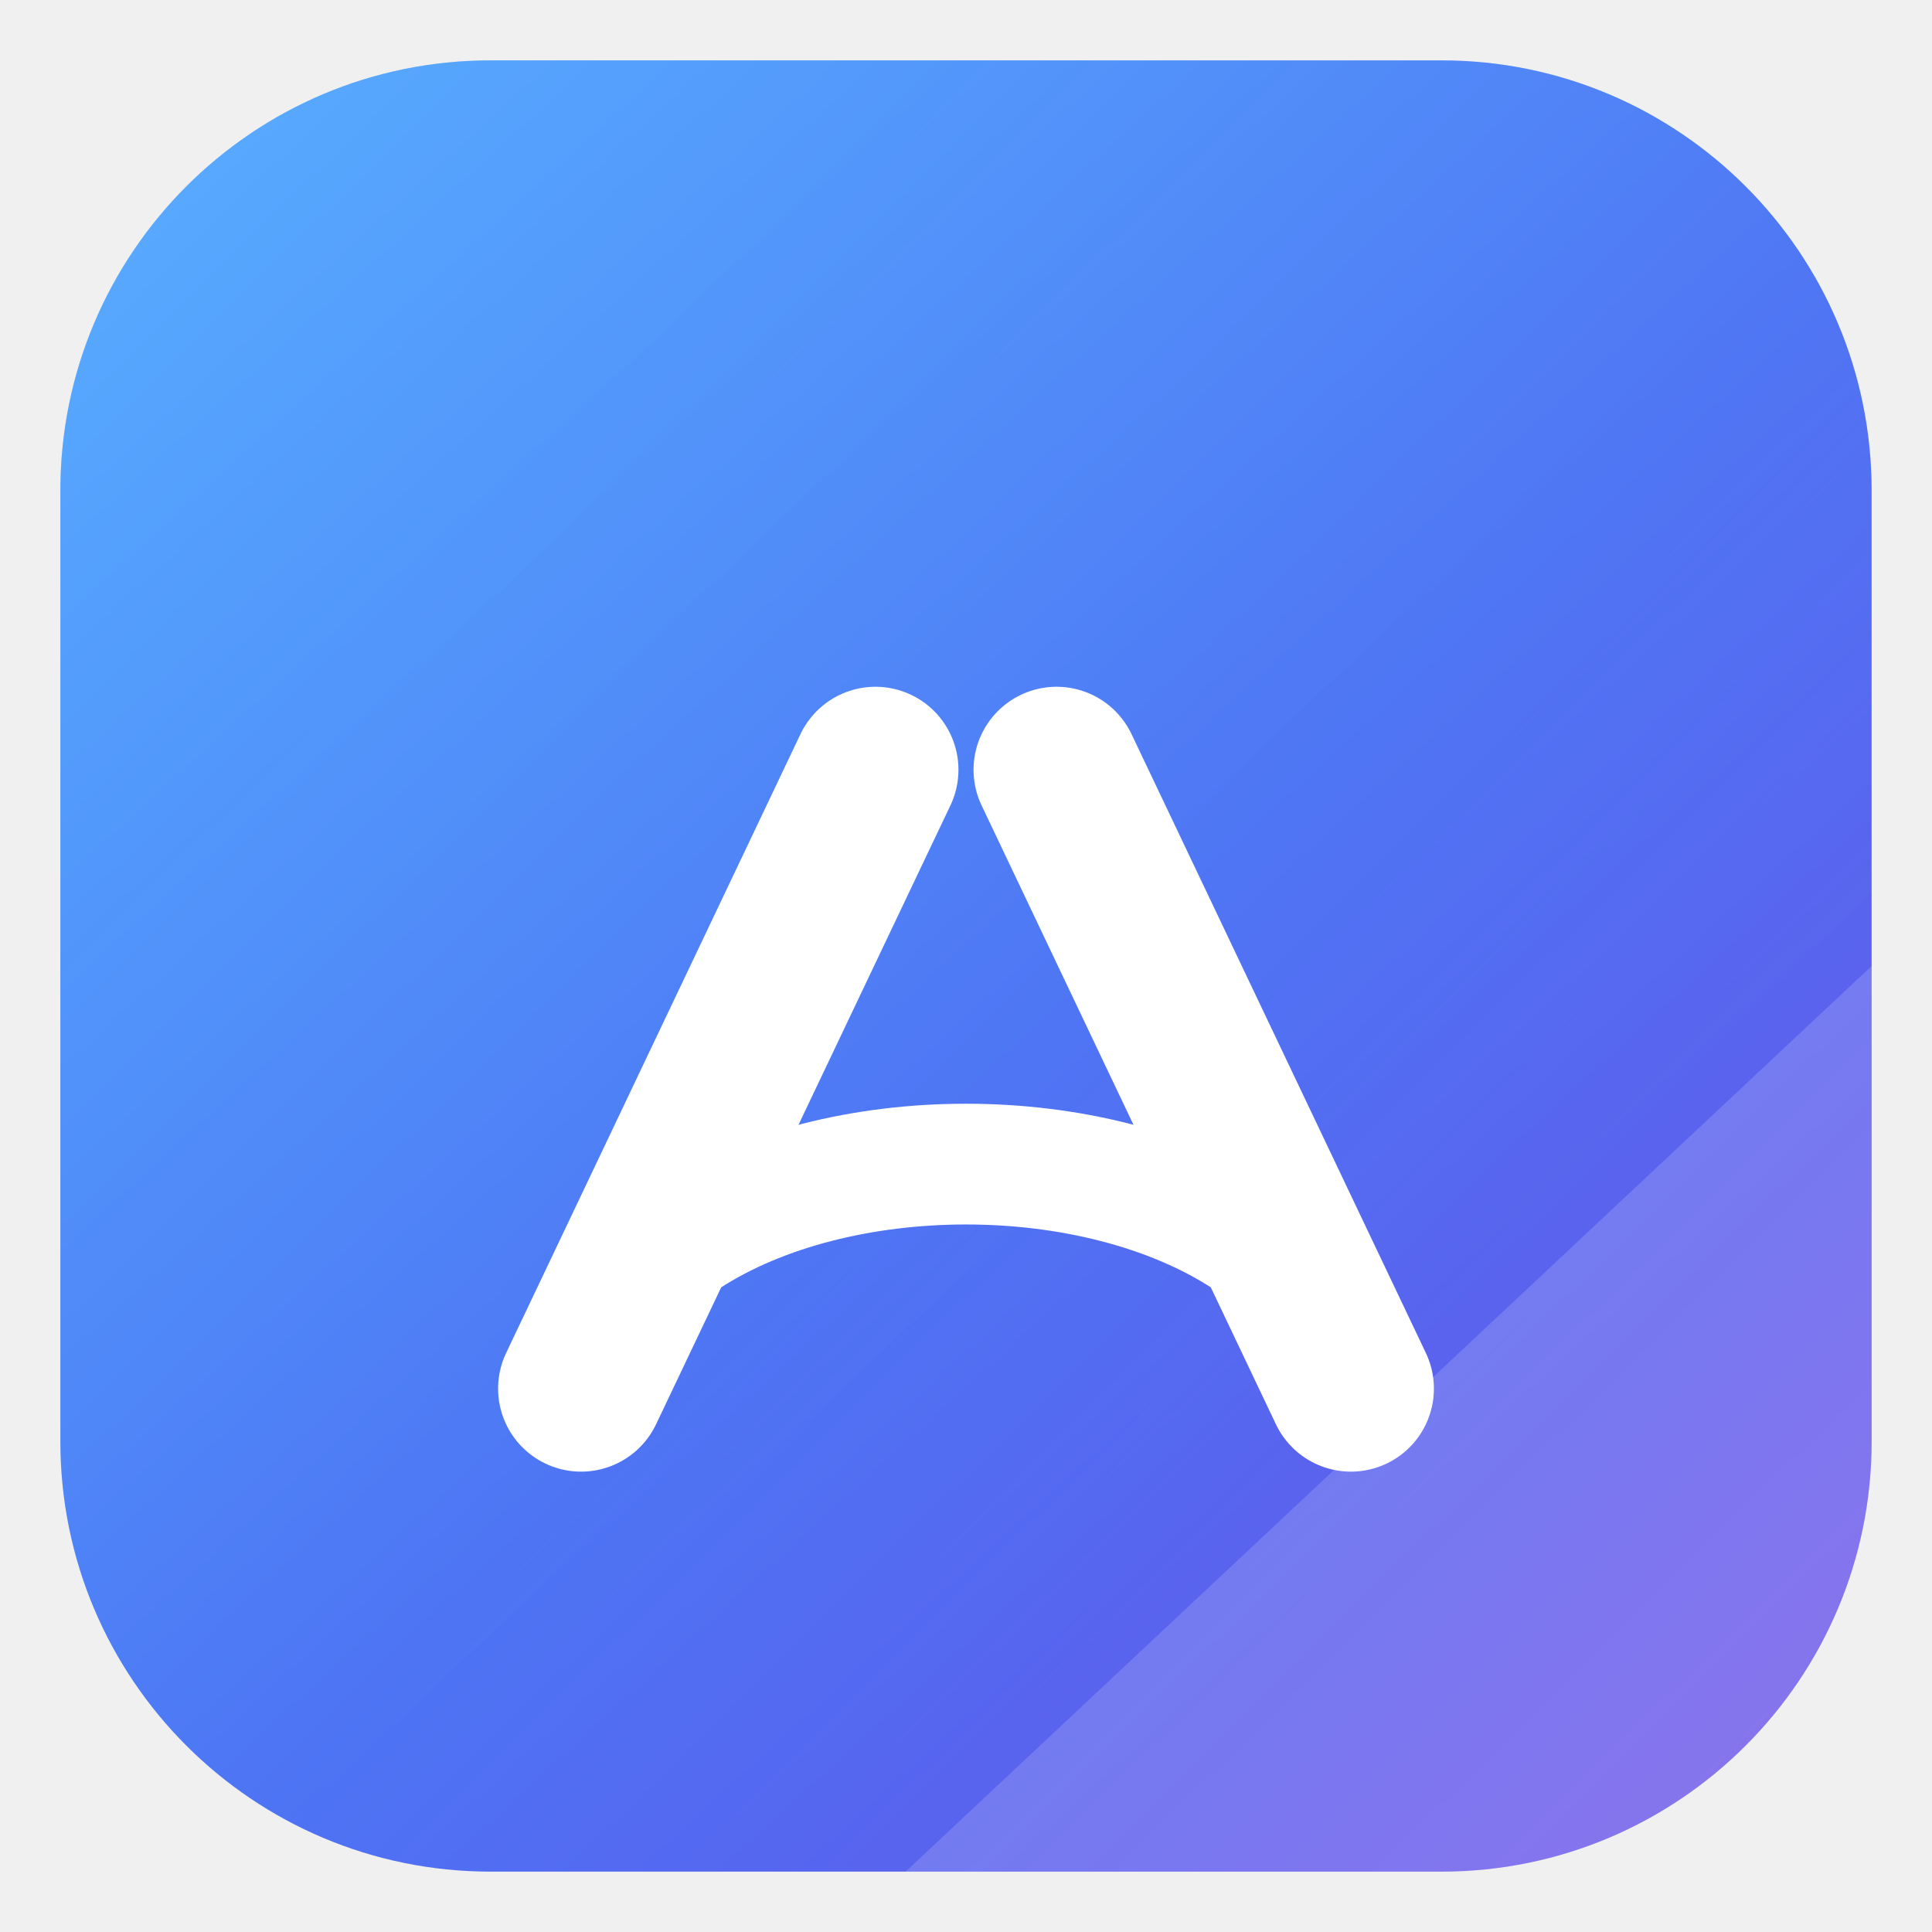
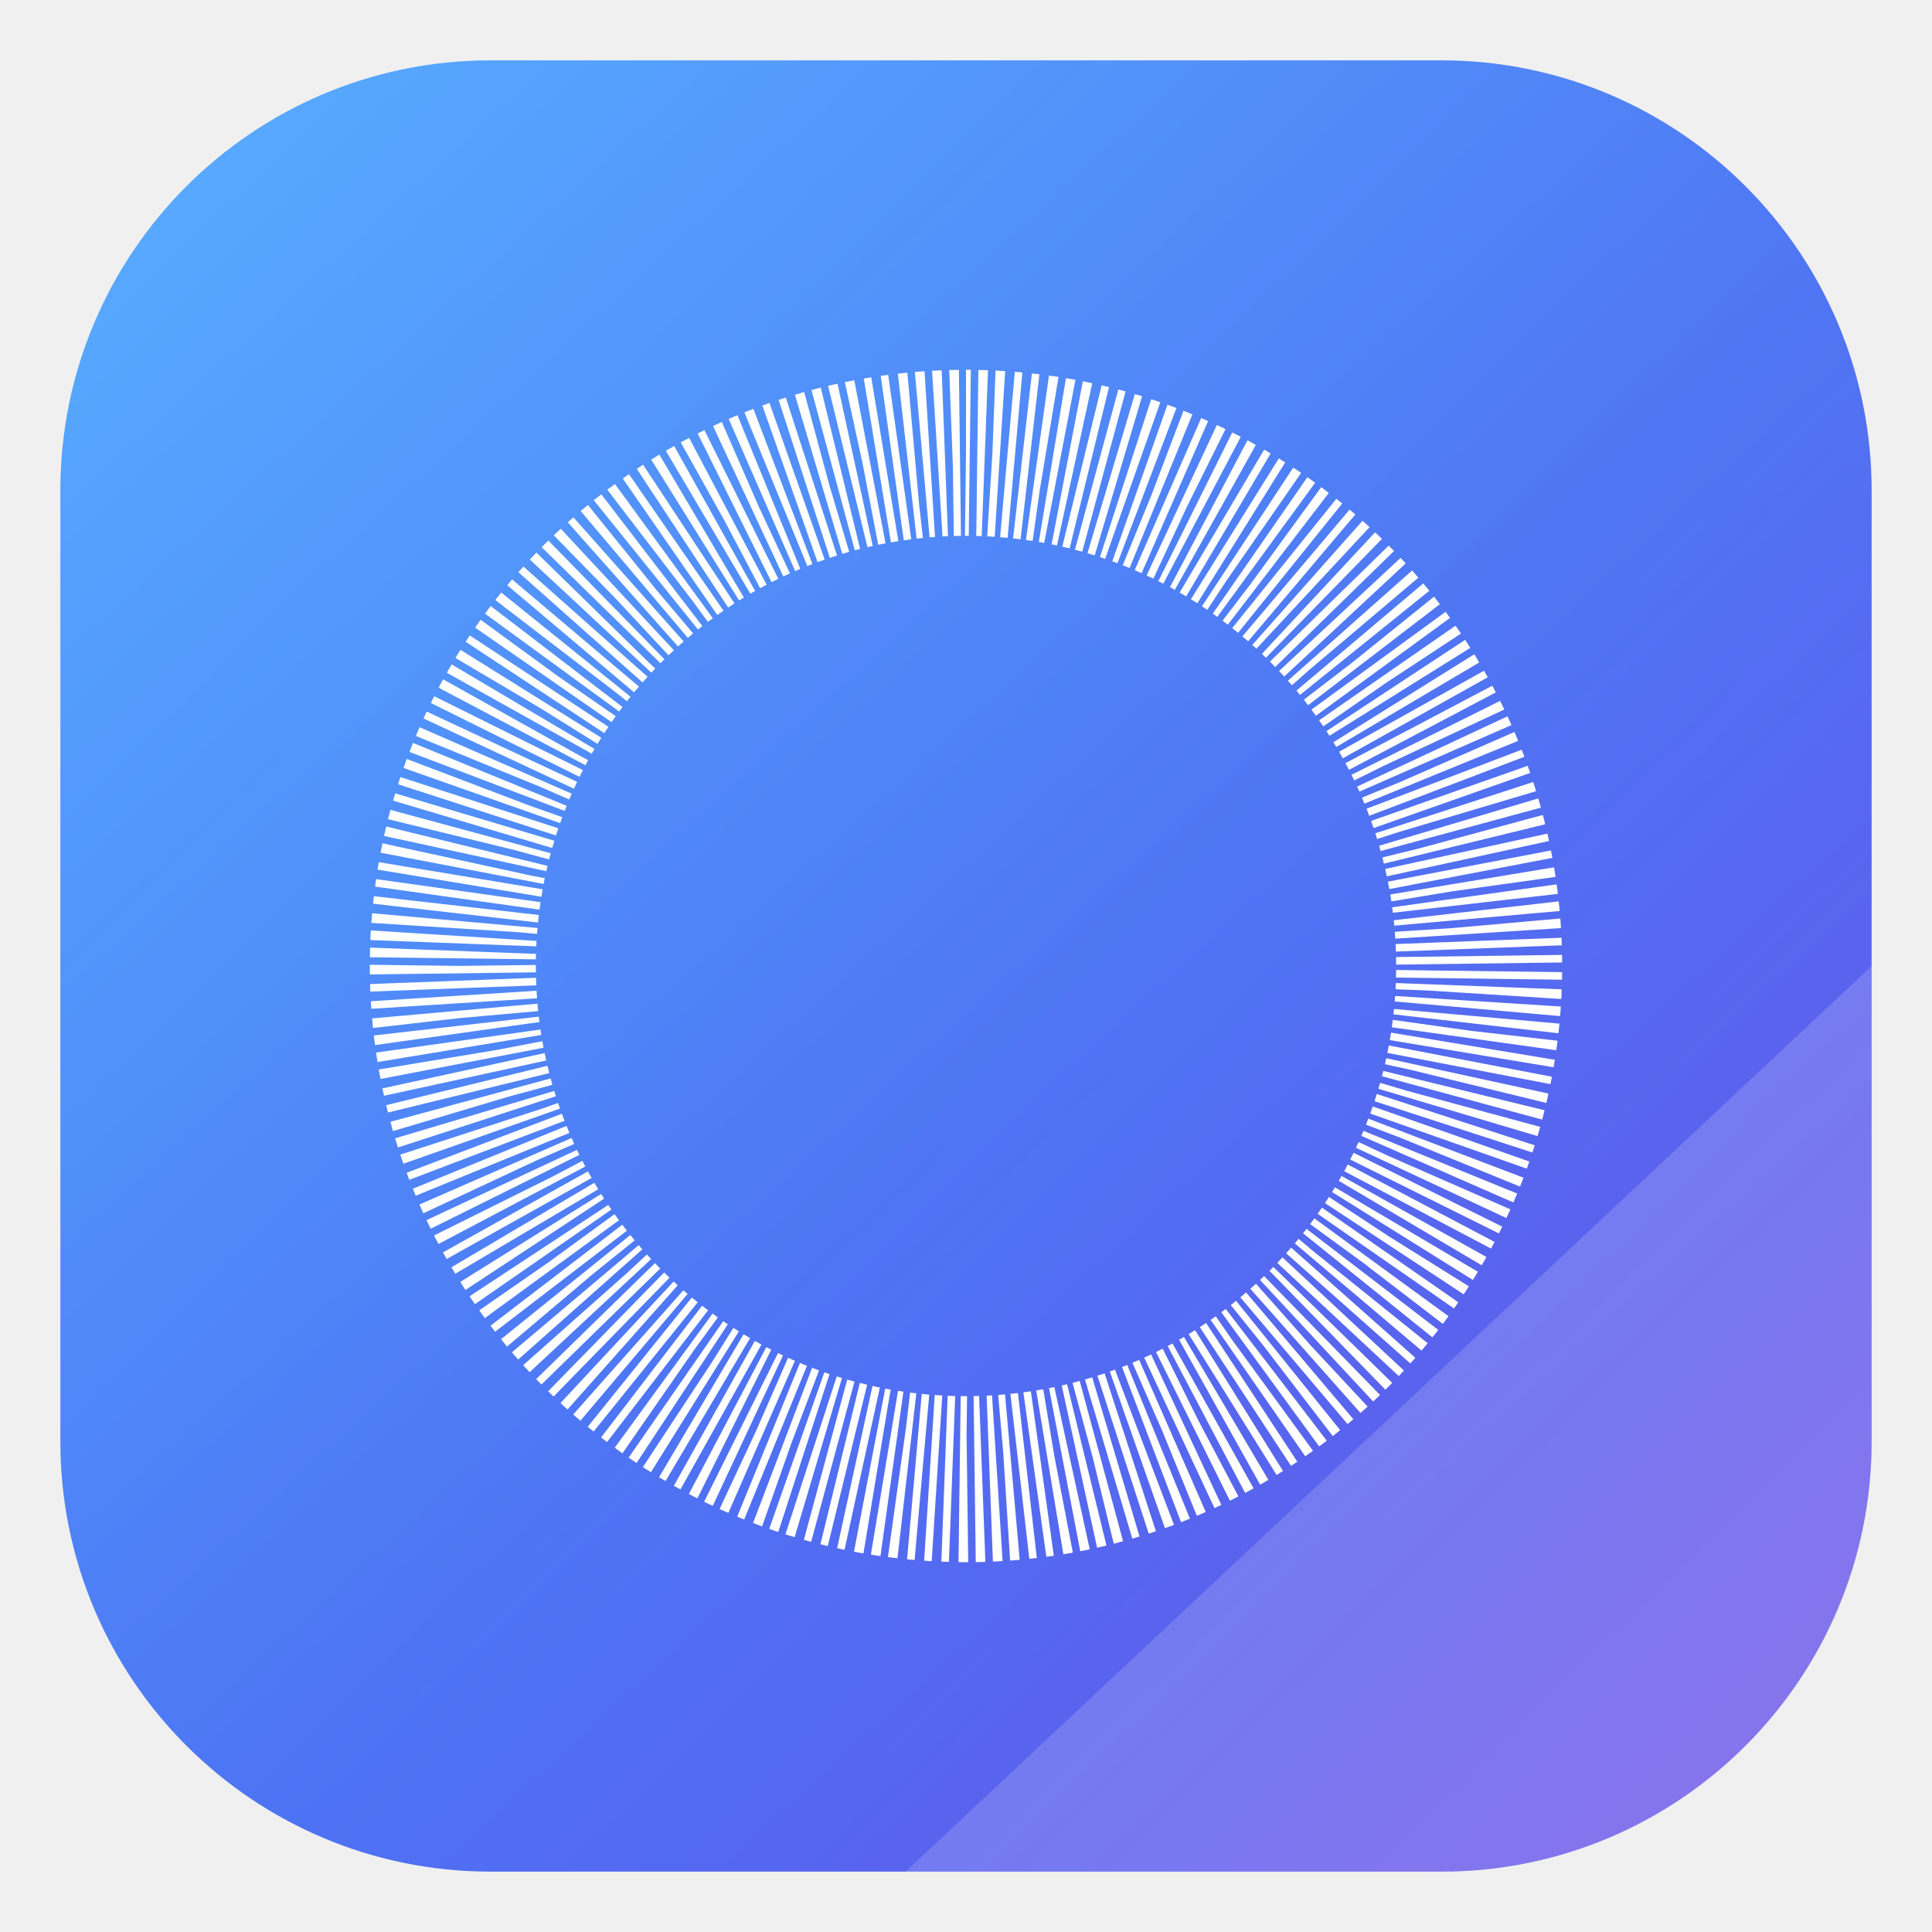
<svg xmlns="http://www.w3.org/2000/svg" width="1024" height="1024" viewBox="0 0 256 256" role="img" aria-labelledby="title description">
  <defs>
    <linearGradient id="background" x1="18" y1="16" x2="240" y2="242" gradientUnits="userSpaceOnUse">
      <stop offset="0" stop-color="#1A8CFF" />
      <stop offset="0.54" stop-color="#3E68F3" />
      <stop offset="1" stop-color="#7459E8" />
    </linearGradient>
    <linearGradient id="glow" x1="22" y1="14" x2="190" y2="198" gradientUnits="userSpaceOnUse">
      <stop offset="0" stop-color="#FFFFFF" stop-opacity="0.27" />
      <stop offset="1" stop-color="#FFFFFF" stop-opacity="0" />
    </linearGradient>
    <clipPath id="rounded-square">
      <rect x="8" y="8" width="240" height="240" rx="57" />
    </clipPath>
  </defs>
  <rect x="8" y="8" width="240" height="240" rx="57" fill="url(#background)" />
  <rect x="8" y="8" width="240" height="240" rx="57" fill="url(#glow)" />
  <path d="M 120 248 L 248 128 L 248 248 Z" fill="#EAE5FF" fill-opacity="0.19" clip-path="url(#rounded-square)" />
-   <path d="M 77 184 L 116 102 M 140 102 L 179 184" fill="none" stroke="#FFFFFF" stroke-width="22" stroke-linecap="round" stroke-linejoin="round" />
-   <path d="M 91 164 C 111 151, 145 151, 165 164" fill="none" stroke="#FFFFFF" stroke-width="16" stroke-linecap="round" />
+   <circle cx="128" cy="128" r="68" pathLength="360" fill="none" stroke="#FFFFFF" stroke-width="22" stroke-linecap="butt" stroke-dasharray="1 1" stroke-dashoffset="0.5" transform="rotate(-90 128 128)" />
</svg>
